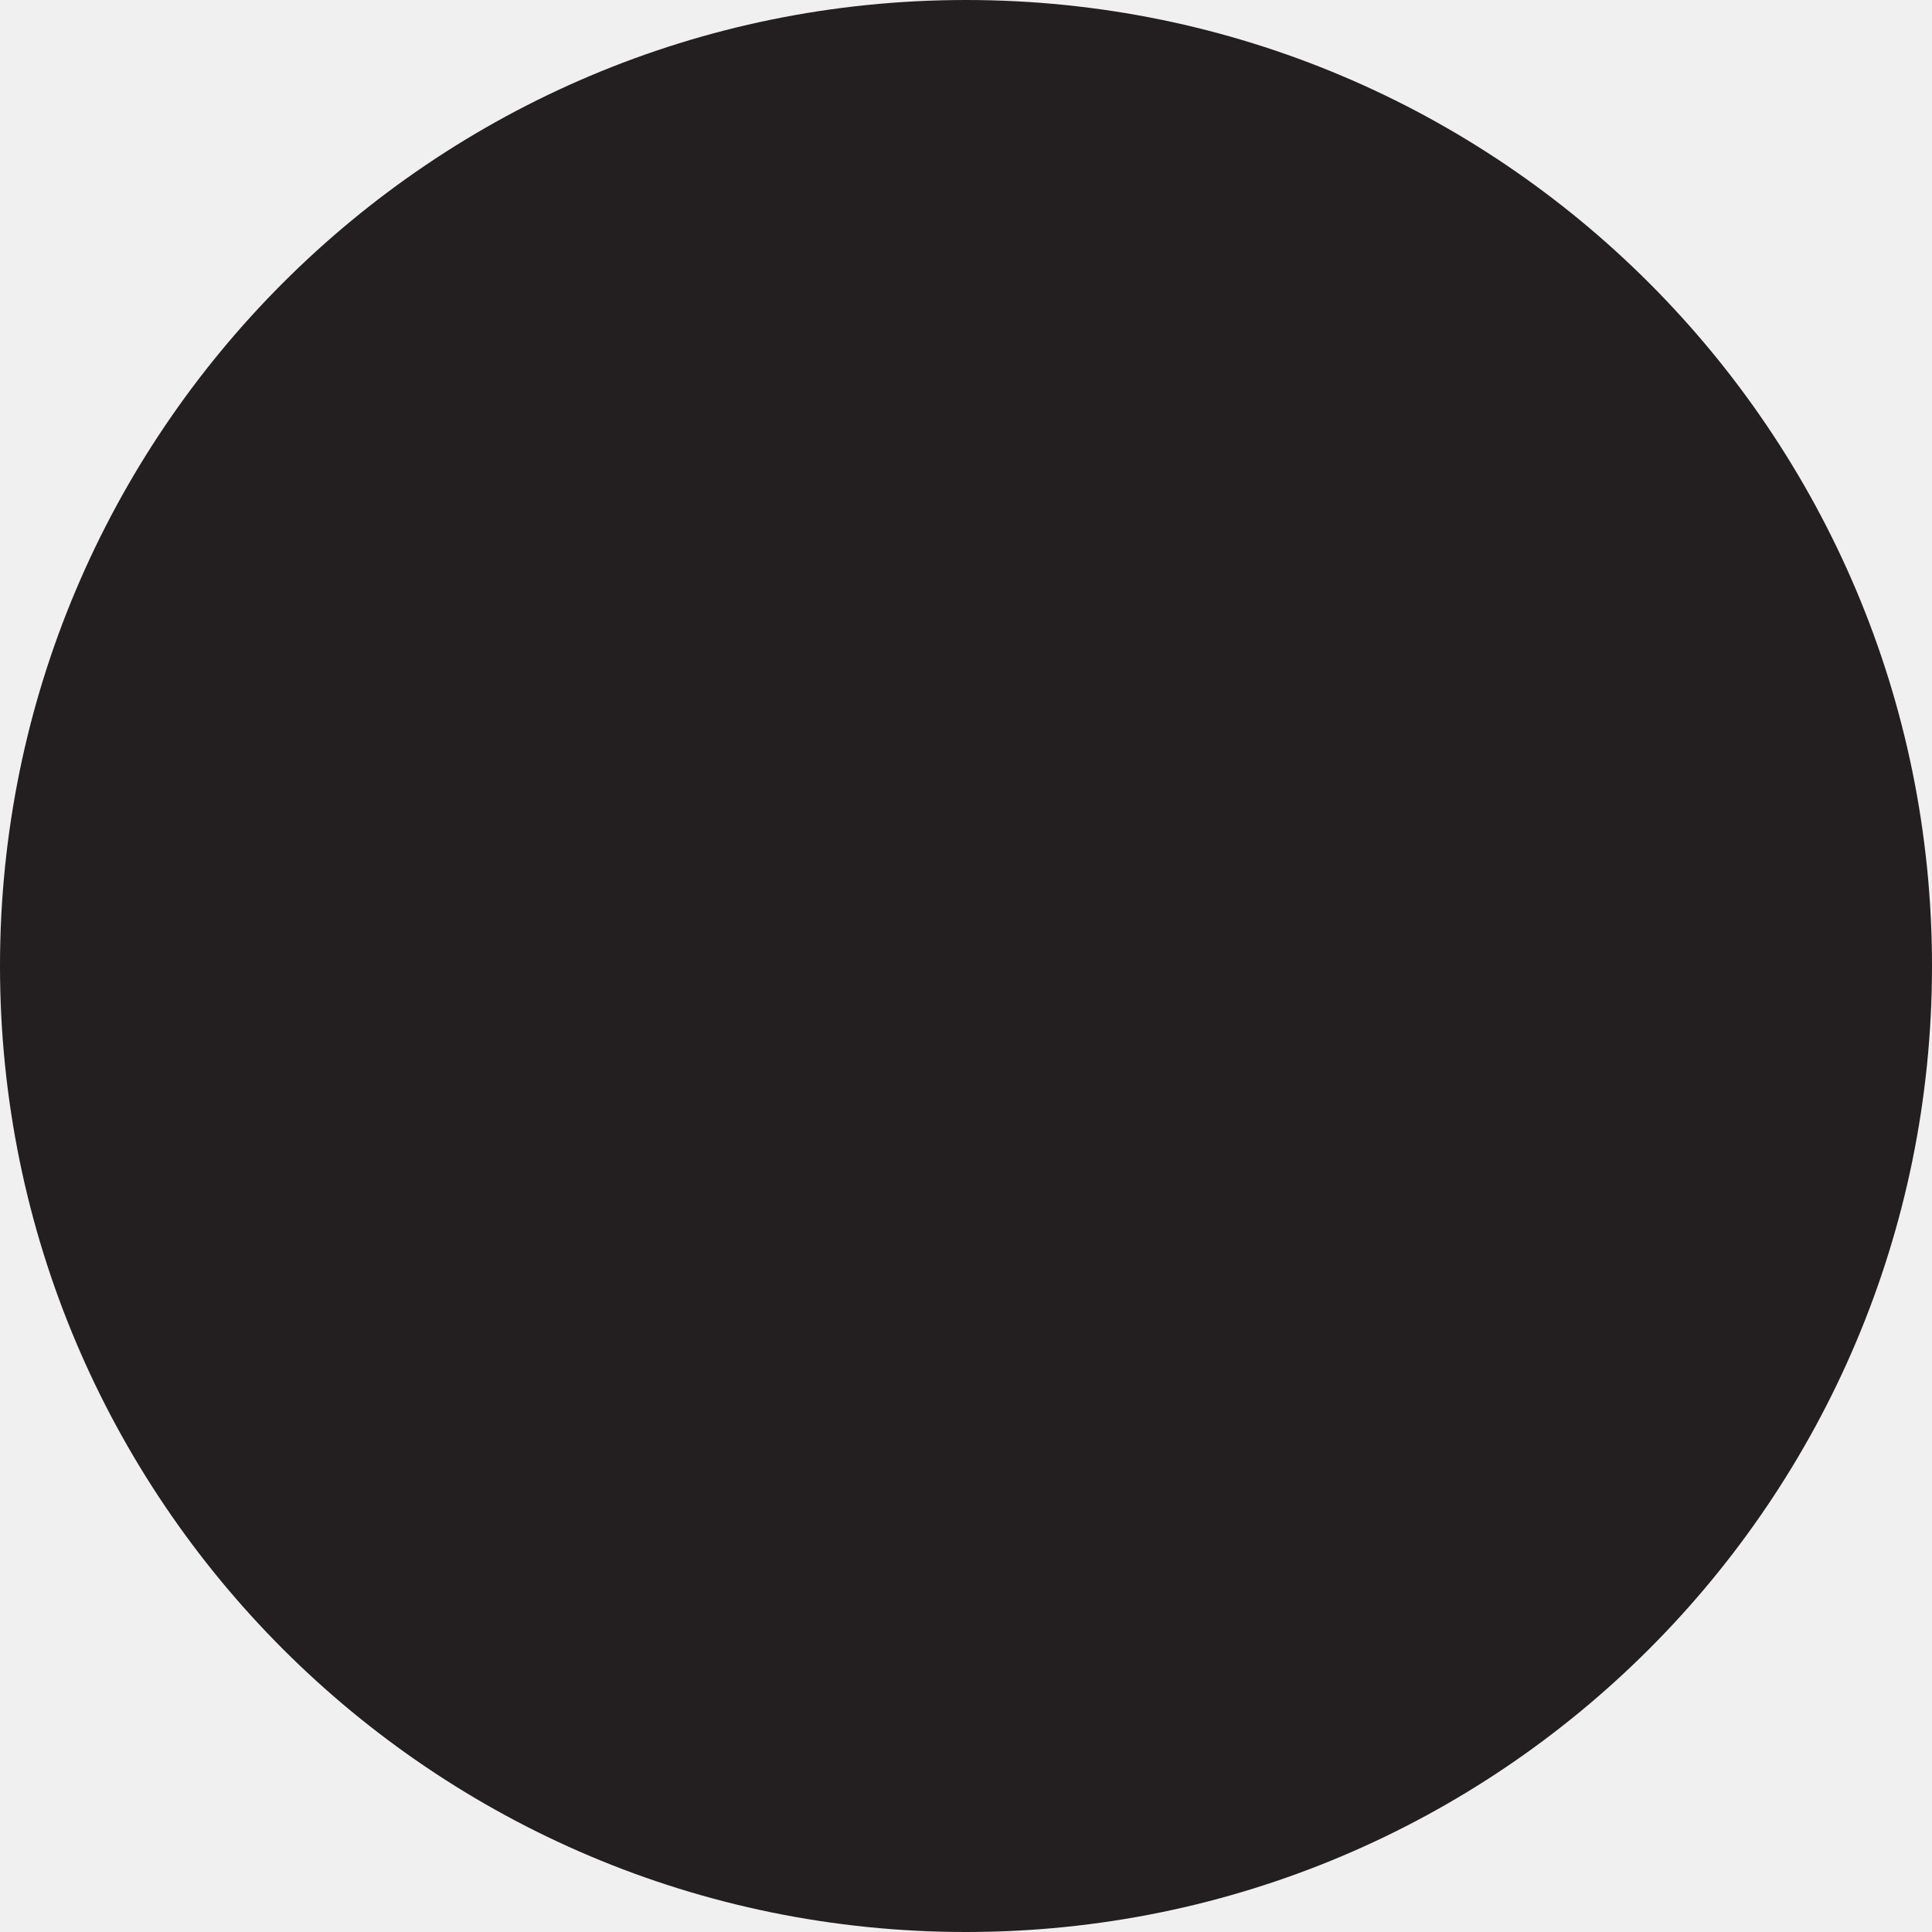
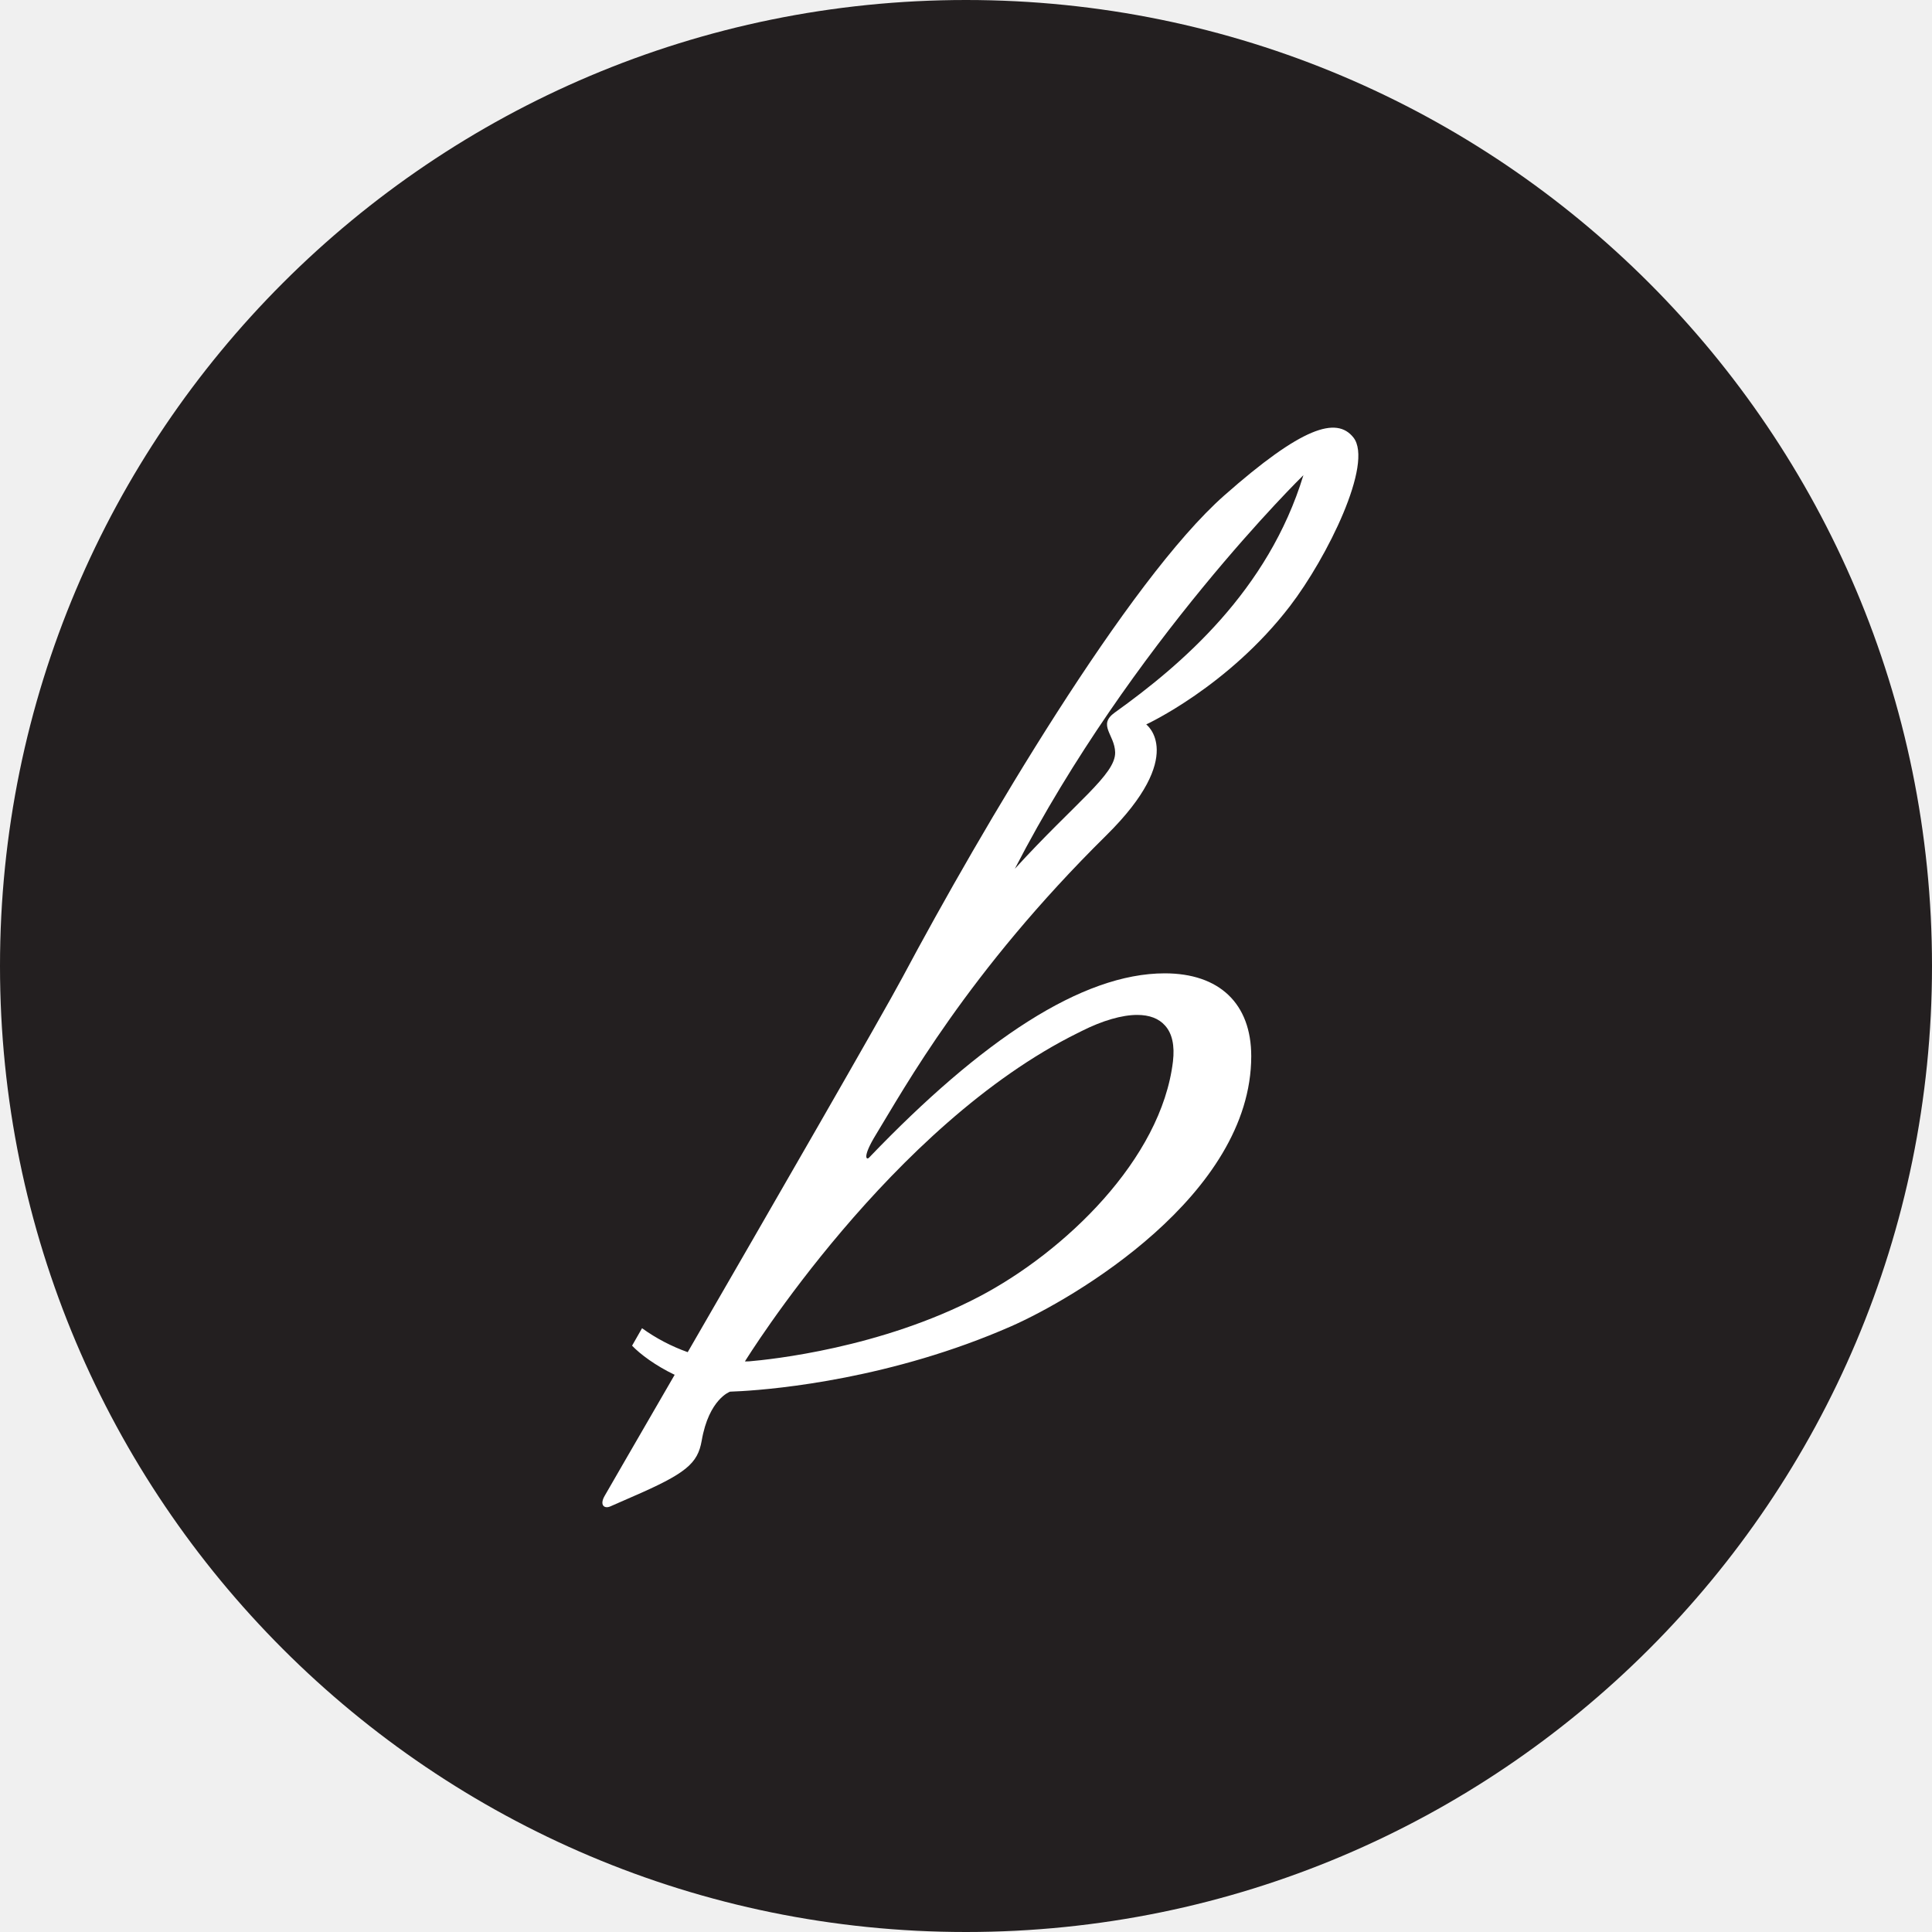
<svg xmlns="http://www.w3.org/2000/svg" width="25" height="25" viewBox="0 0 25 25" fill="none">
  <path fill-rule="evenodd" clip-rule="evenodd" d="M12.5 25C5.596 25 0 19.404 0 12.5C0 5.596 5.596 0 12.5 0C19.404 0 25 5.596 25 12.5C25 19.404 19.404 25 12.5 25Z" fill="#231F20" />
+   <path fill-rule="evenodd" clip-rule="evenodd" d="M13.955 13.363L13.998 13.341C14.264 13.207 14.518 13.133 14.715 13.133C14.873 13.133 14.995 13.179 15.076 13.271C15.168 13.373 15.202 13.53 15.178 13.735C15.027 15.002 13.773 16.201 12.669 16.779C11.396 17.445 9.975 17.592 9.691 17.616C9.674 17.616 9.658 17.617 9.639 17.617C9.664 17.578 11.533 14.557 13.954 13.363M16.866 6.149C16.41 7.645 15.286 8.604 14.427 9.219C14.198 9.382 14.424 9.504 14.43 9.735C14.437 10.022 13.92 10.379 13.132 11.242C14.637 8.325 16.866 6.149 16.866 6.149ZM9.447 18.008C9.45 18.008 9.502 18.006 9.595 18.001C10.059 17.974 11.546 17.837 13.082 17.163C13.89 16.808 16.191 15.467 16.191 13.667C16.191 12.985 15.777 12.595 15.072 12.595C13.999 12.595 12.702 13.461 11.252 14.973C11.216 15.02 11.148 14.986 11.335 14.681C11.697 14.091 12.518 12.584 14.316 10.809C15.367 9.771 14.832 9.374 14.832 9.374C14.832 9.374 15.893 8.885 16.692 7.843C17.171 7.219 17.777 5.995 17.513 5.661C17.294 5.385 16.846 5.525 15.842 6.411C14.595 7.513 12.704 10.722 11.678 12.647C11.425 13.122 9.949 15.681 8.899 17.497C8.689 17.422 8.489 17.318 8.308 17.187L8.179 17.413C8.285 17.524 8.482 17.671 8.73 17.79C8.222 18.669 7.847 19.314 7.825 19.355C7.755 19.475 7.819 19.527 7.897 19.493L8.173 19.372C8.881 19.066 9.028 18.938 9.08 18.642C9.173 18.102 9.447 18.008 9.447 18.008Z" fill="white" />
</svg>
